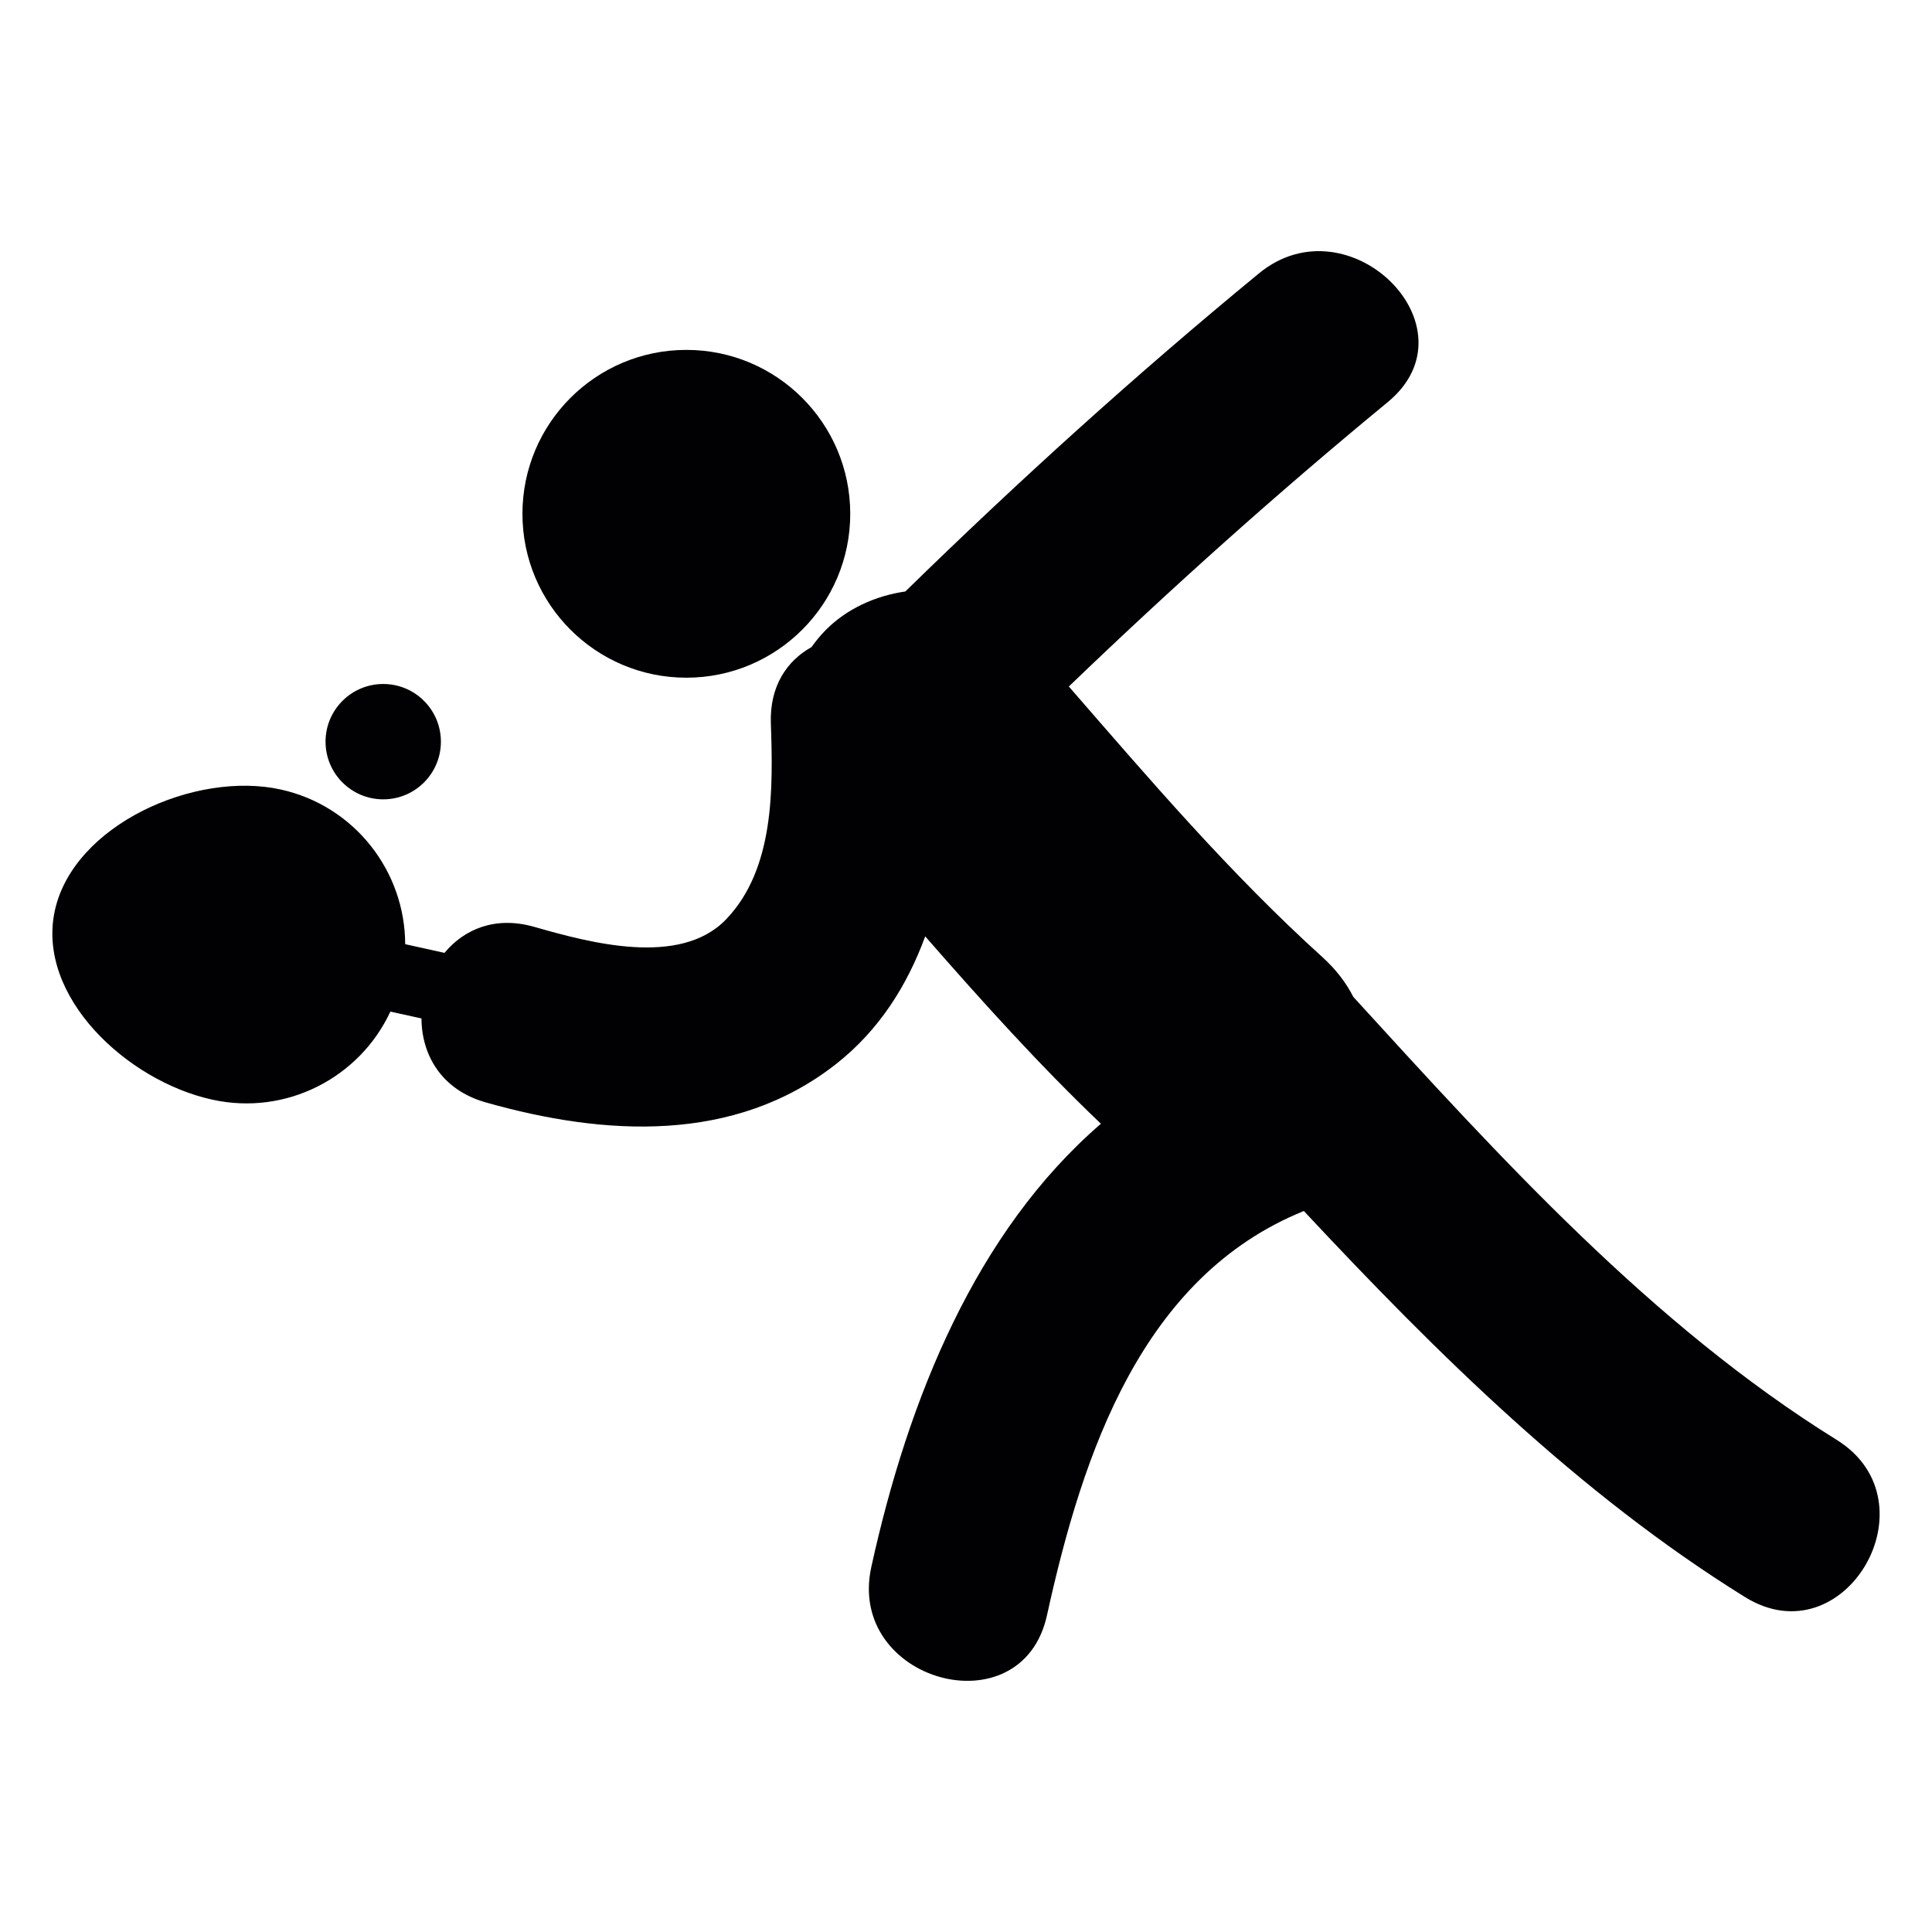
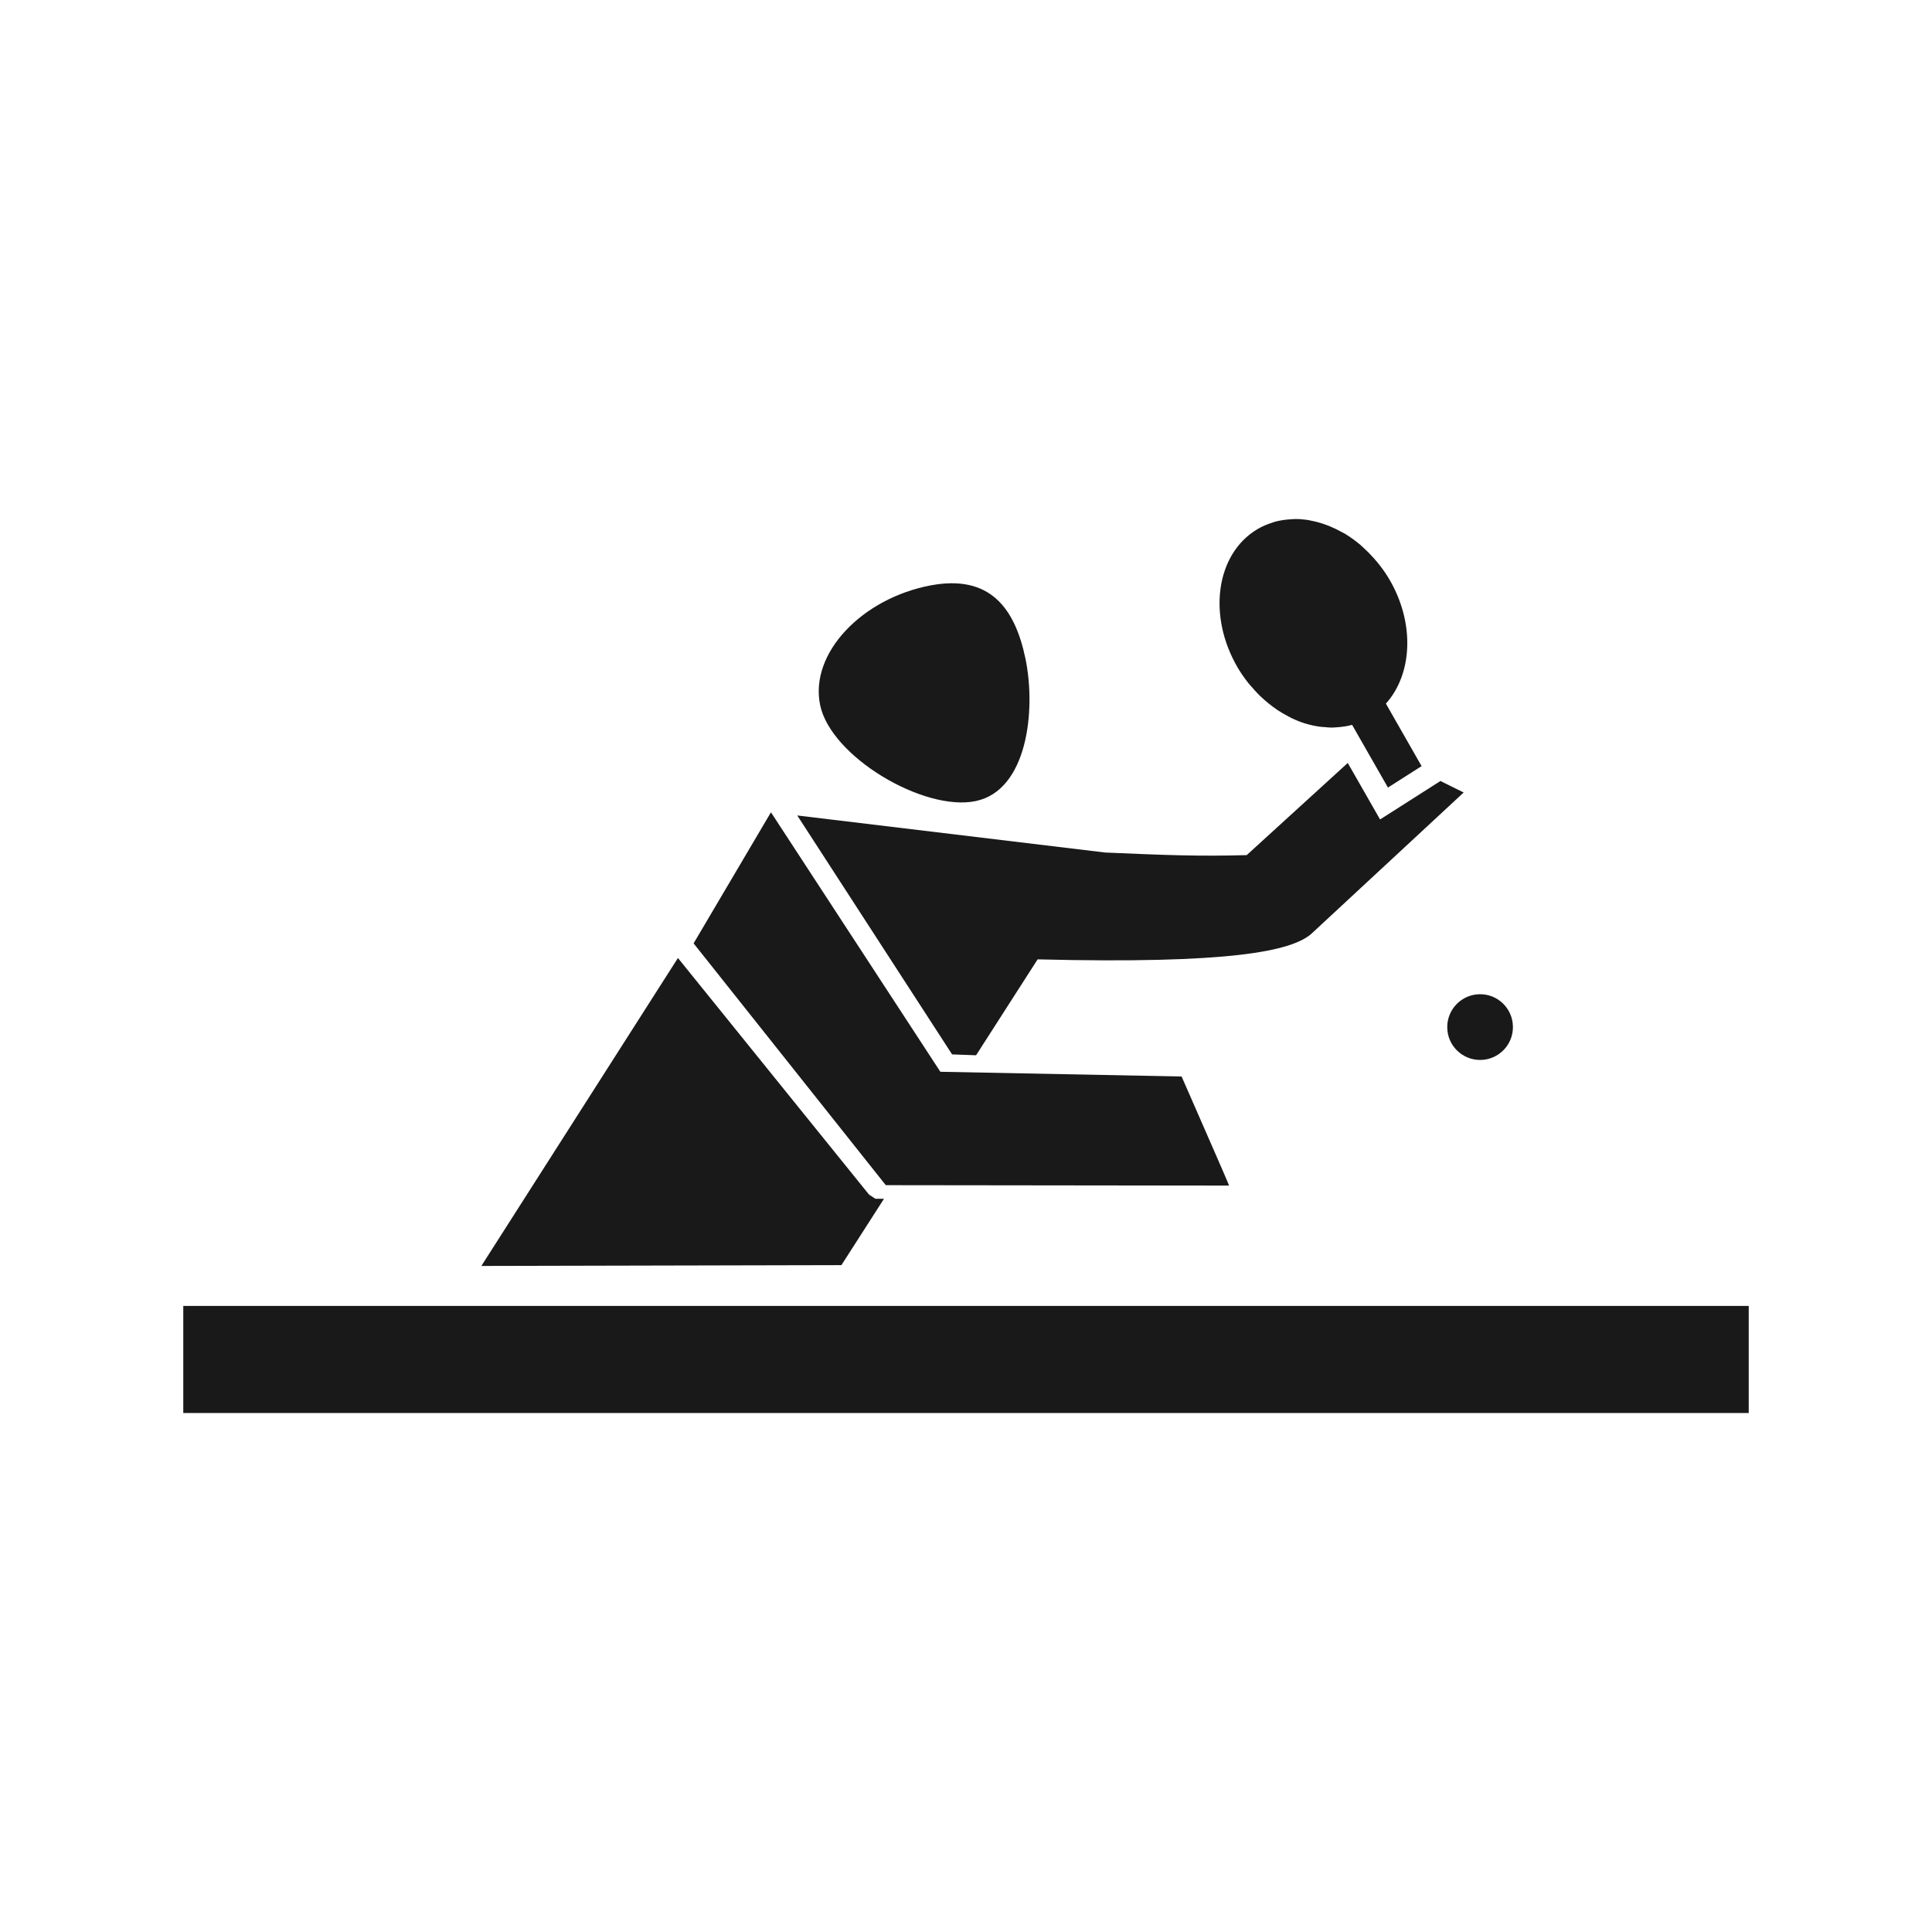
- <svg xmlns="http://www.w3.org/2000/svg" version="1.1" x="0" y="0" width="1024" height="1024" viewBox="0, 0, 1024, 1024">
-   <g id="Turnen_&amp;_Leichtathletik" display="none">
-     <g>
-       <path d="M403.379,250.239 C450.933,244.73 485.098,201.287 479.63,153.184 C474.203,105.082 431.226,70.56 383.699,76.056 C336.145,81.565 302.007,125.008 307.448,173.11 C312.861,221.213 355.825,255.734 403.379,250.239 z" fill="#010002" />
-       <path d="M901.288,867.951 C833.999,752.409 624.719,379.101 589.978,318.172 C657.801,296.286 719.773,316.267 768.505,385.309 C808.139,441.47 900.835,387.625 860.722,330.78 C766.409,197.162 625.747,163.983 484.934,248.539 C479.041,252.061 452.66,266.807 446.712,270.384 C359.127,322.941 277.805,312.991 217.04,226.9 C177.366,170.726 84.669,224.598 124.796,281.43 C202.349,391.257 311.189,433.165 425.703,397.657 C461.609,460.04 495.719,523.559 528.473,587.682 C480.055,612.693 435.214,643.912 393.539,680.612 C368.926,702.306 372.969,730.756 389.496,749.929 C393.498,758.672 520.853,839.898 576.013,873.392 C635.203,909.352 688.897,815.916 629.927,780.106 C594.268,758.467 558.636,736.8 522.991,715.133 C557.321,691.74 645.508,653.148 650.182,649.421 C703.108,740.5 756.144,831.443 809.084,922.467 C843.921,982.438 936.275,928.1 901.288,867.951 z" fill="#010002" />
-     </g>
-   </g>
-   <g id="Tischtennis">
-     <g>
-       <path d="M973.452,763.141 C875.637,702.416 795.14,613.654 717.286,528.378 C713.556,521.031 708.215,513.909 700.812,507.2 C652.082,463.118 609.482,413.321 566.506,363.861 C620.933,311.533 677.159,261.173 735.503,213.156 C783.576,173.554 714.868,105.689 667.245,144.916 C602.266,198.35 540.005,254.707 479.843,313.501 C463.894,315.769 448.6,322.797 437.543,334.042 C434.731,336.891 432.314,339.908 430.102,342.982 C417.133,350.198 407.893,363.636 408.567,383.352 C409.748,417.875 410.535,460.457 384.896,487.221 C360.344,512.878 311.915,499.459 283.052,491.231 C262.473,485.384 245.98,492.506 235.597,505.044 L214.756,500.434 C214.681,461.825 187.955,427.077 148.728,418.437 C103.316,408.448 39.069,437.161 29.079,482.554 C19.108,527.947 67.107,572.89 112.519,582.842 C151.783,591.482 190.635,571.166 206.903,536.175 L223.396,539.792 C223.471,558.871 233.742,577.576 257.432,584.286 C320.274,602.128 389.338,606.289 443.278,563.838 C465.956,545.977 480.818,522.362 490.376,496.292 C520.251,530.496 550.632,564.232 583.505,595.606 C517.252,652.825 481.418,741.25 461.814,830.537 C448.488,891.167 541.542,916.975 554.905,856.195 C573.947,769.494 605.49,676.534 691.066,641.861 C762.117,717.879 837.01,791.928 924.779,846.411 C977.8,879.435 1026.248,795.902 973.452,763.141 z" fill="#010002" />
-       <path d="M450.643,272.325 C450.643,320.301 411.751,359.194 363.774,359.194 C315.797,359.194 276.905,320.301 276.905,272.325 C276.905,224.348 315.797,185.455 363.774,185.455 C411.751,185.455 450.643,224.348 450.643,272.325 z" fill="#010002" />
-       <path d="M233.686,393.098 C233.686,409.981 220,423.666 203.117,423.666 C186.235,423.666 172.549,409.981 172.549,393.098 C172.549,376.216 186.235,362.53 203.117,362.53 C220,362.53 233.686,376.216 233.686,393.098 z" fill="#010002" />
-     </g>
-   </g>
-   <g id="Tennis" display="none">
-     <g>
-       <path d="M764.256,238.093 C747.958,230.711 728.767,237.942 721.388,254.234 L686.274,331.764 C686.274,331.764 600.502,366.587 585.382,371.487 C556.062,380.984 521.202,378.012 467.534,392.247 L365.818,417.341 L294.396,364.02 C307.842,340.681 330.522,301.294 336.194,291.337 C342.33,280.559 356.126,265.985 363.103,258.928 C377.731,261.128 393.165,259.184 408.225,253.254 C431.973,243.905 452.619,225.474 466.36,201.346 C480.087,177.23 485.401,150.069 481.319,124.864 C477.031,98.408 463.029,77.208 441.889,65.17 C430.228,58.534 417.37,55.167 403.68,55.167 C392.671,55.167 381.482,57.375 370.423,61.731 C346.664,71.085 326.02,89.518 312.293,113.634 C298.56,137.746 293.245,164.91 297.328,190.119 C299.91,206.062 306.184,220.442 315.513,231.856 C313.108,241.253 307.782,260.196 301.346,271.499 C295.526,281.713 265.194,334.374 255.228,351.682 L254.548,352.856 C252.169,354.113 249.938,355.751 247.974,357.804 C238.052,368.158 238.393,384.602 248.753,394.531 L337.424,479.539 C343.767,485.539 352.817,488.769 362.119,487.331 L366.203,486.7 L454.239,473.137 L478.965,655.391 L414.726,924.068 C411.349,941.924 421.286,960.121 438.919,966.542 C458.521,973.682 480.197,963.58 487.335,943.978 L578.397,721.062 L613.996,796.303 L588.464,925.134 C584.49,946.01 601.11,963.163 621.169,966.331 C642.375,969.677 660.8,955.213 665.619,933.996 L702.224,792.982 C703.154,786.954 702.633,780.456 700.344,774.337 L699.05,770.871 L663.034,674.497 L630.543,437.927 L727.012,394.756 L729.653,393.574 C737.548,390.005 744.048,383.354 747.181,374.546 L781.401,278.458 C786.937,262.784 779.685,245.085 764.256,238.093 z M339.561,129.165 C354.294,103.288 379.413,86.566 403.558,86.566 C411.833,86.566 419.504,88.546 426.36,92.444 C453.797,108.068 459.503,149.958 439.08,185.825 C424.353,211.7 399.234,228.421 375.085,228.421 C366.81,228.421 359.137,226.443 352.286,222.541 C339.183,215.083 330.586,201.37 328.079,183.928 C325.518,166.119 329.594,146.668 339.561,129.165 z" fill="#000000" />
-       <path d="M442.682,285.846 C437.751,327.934 467.879,366.035 509.967,370.96 C552.051,375.885 590.16,345.757 595.083,303.671 C600.004,261.589 569.874,223.48 527.79,218.559 C485.704,213.632 447.597,243.76 442.682,285.846 z" fill="#000000" />
-       <path d="M742.206,164.218 C742.206,180.227 729.228,193.205 713.219,193.205 C697.21,193.205 684.232,180.227 684.232,164.218 C684.232,148.209 697.21,135.231 713.219,135.231 C729.228,135.231 742.206,148.209 742.206,164.218 z" fill="#000000" />
-     </g>
-   </g>
-   <g id="Schwimmen" display="none">
-     <g>
-       <path d="M160.968,334.863 L378.768,362.863 C386.369,382.163 424.668,477.163 431.869,494.163 C431.869,494.163 431.869,494.163 431.768,494.163 C368.668,525.363 305.568,556.463 242.468,587.663 C264.368,583.663 286.568,581.663 308.868,581.663 C338.068,581.663 366.668,585.163 393.968,592.063 C449.068,606.063 498.868,628.462 546.968,650.163 C589.868,669.463 630.468,687.764 670.968,698.264 C676.668,699.764 682.168,701.064 687.668,702.163 C639.668,603.863 510.568,338.963 485.068,280.663 C473.068,253.163 456.568,242.963 433.169,239.963 L177.369,207.063 C142.069,202.563 109.769,227.463 105.169,262.763 C100.768,298.063 125.668,330.363 160.968,334.863 z" fill="#000000" />
-       <path d="M58.068,794.263 C65.168,799.363 73.268,801.763 81.368,801.763 C83.168,801.763 84.868,801.662 86.568,801.363 C97.168,799.963 107.168,794.363 113.868,785.063 C139.768,748.962 179.868,720.563 226.568,704.962 C253.368,696.063 281.368,691.563 308.868,691.563 C408.568,691.563 494.068,751.163 584.067,785.462 C632.267,803.862 682.567,817.462 737.267,817.462 C760.267,817.462 784.067,815.063 808.767,809.563 C866.868,796.763 916.667,769.163 952.667,730.462 C961.267,721.162 969.066,711.362 975.967,700.862 C988.167,682.462 983.067,657.662 964.667,645.462 C957.867,640.962 950.267,638.862 942.667,638.862 C929.667,638.862 916.967,645.162 909.267,656.762 C906.167,661.461 902.767,665.961 899.067,670.362 C874.067,700.162 836.567,721.562 791.567,731.462 C750.067,740.563 704.267,737.862 663.368,727.263 C620.368,716.063 578.767,697.363 534.567,677.462 C487.567,656.362 439.067,634.462 386.468,621.063 C361.468,614.663 335.268,611.563 308.768,611.563 C272.668,611.563 235.968,617.462 201.068,629.063 C170.568,639.263 142.268,653.462 116.868,671.363 C90.068,690.263 67.168,712.763 48.768,738.363 C47.568,740.063 46.568,741.763 45.668,743.563 C36.968,760.863 41.768,782.563 58.068,794.263 z" fill="#000000" />
-       <path d="M923.367,467.562 C923.367,545.49 860.194,608.662 782.267,608.662 C704.34,608.662 641.167,545.49 641.167,467.562 C641.167,389.635 704.34,326.462 782.267,326.462 C860.194,326.462 923.367,389.635 923.367,467.562 z" fill="#000000" />
-     </g>
-   </g>
-   <g id="Ski_&amp;_Berg" display="none">
-     <path d="M457.054,161.028 C457.054,110.008 498.394,68.667 549.415,68.667 C600.435,68.667 641.776,110.008 641.776,161.028 C641.776,212.048 600.435,253.389 549.415,253.389 C498.394,253.389 457.054,212.048 457.054,161.028 z M338.831,475.056 C349.952,441.806 405.368,253.389 405.368,253.389 C372.118,253.389 324.091,249.694 279.757,286.639 C235.424,323.583 205.868,386.389 198.479,434.417 C191.091,478.75 224.341,493.528 261.285,504.611 C298.193,515.694 331.479,500.917 338.831,475.056 z M822.656,347.708 C816.191,334.778 803.149,327.684 789.554,327.647 L789.554,290.333 L752.609,290.333 L752.609,341.391 L649.497,392.965 L557.506,297.907 C557.321,297.722 557.062,297.648 556.841,297.464 C551.521,290.924 541.804,285.309 534.637,282.944 L442.276,260.778 L372.081,500.917 C364.693,545.25 364.693,578.5 409.026,615.444 L530.943,715.859 L530.943,918.389 C530.943,938.819 547.457,955.333 567.887,955.333 C588.354,955.333 604.831,938.819 604.831,918.389 L604.831,696.722 C604.831,686.895 600.989,677.511 594.007,670.602 L588.206,664.802 L501.387,552.639 L541.398,387.534 L615.213,463.788 C622.343,471.176 631.986,475.056 641.776,475.056 C647.391,475.056 653.081,473.763 658.29,471.176 L752.609,423.998 L752.609,955.333 L789.554,955.333 L789.554,405.526 L806.068,397.251 C824.355,388.125 831.781,365.959 822.656,347.708 z M364.693,608.056 L346.22,726.278 C346.22,726.352 346.22,726.462 346.22,726.61 L274.954,904.682 C267.381,923.672 276.58,945.174 295.533,952.747 C300.04,954.557 304.695,955.333 309.276,955.333 C323.943,955.333 337.797,946.614 343.634,932.095 L414.789,754.171 C417.191,750.329 419.149,746.043 420.146,741.092 L434.924,689.37 C386.896,648.694 364.693,633.917 364.693,608.056 z" fill="#000000" id="Icon1" display="none" />
-     <path d="M241.631,286.235 C191.512,286.235 150.875,245.598 150.875,195.479 C150.875,145.36 191.512,104.723 241.631,104.723 C291.749,104.723 332.387,145.36 332.387,195.479 C332.387,245.598 291.749,286.235 241.631,286.235 L241.631,286.235 z M347.547,338.905 L421.45,368.638 L358.869,417.579 C341.844,430.9 338.839,455.494 352.147,472.519 C359.875,482.381 371.38,487.545 383.008,487.545 C391.435,487.545 399.935,484.834 407.086,479.241 L453.979,442.565 L499.437,478.308 L407.013,548.114 C398.12,554.823 392.514,564.992 391.595,576.093 C390.675,587.169 394.502,598.147 402.156,606.23 L495.095,704.518 L457.966,722.745 C438.573,732.263 430.564,755.716 440.094,775.133 C446.89,788.981 460.799,797.028 475.249,797.028 C481.05,797.028 486.926,795.727 492.47,793.004 L577.289,751.349 C588.451,745.866 596.351,735.391 598.546,723.15 C600.766,710.908 597.013,698.36 588.476,689.32 L489.072,584.225 L587.139,510.175 C596.829,502.853 602.569,491.457 602.704,479.326 C602.802,467.183 597.295,455.678 587.752,448.171 L517.468,392.913 L523.135,388.484 C534.162,379.862 539.743,366.013 537.781,352.165 C535.818,338.317 526.606,326.566 513.629,321.341 L376.74,266.303 C356.698,258.232 333.895,267.947 325.837,288.002 C317.778,308.056 327.492,330.834 347.547,338.905 L347.547,338.905 z M518.388,301.899 C521.528,301.899 524.717,300.942 527.477,298.98 L793.796,108.513 C800.824,103.484 802.456,93.708 797.427,86.68 C792.398,79.652 782.622,78.008 775.581,83.049 L509.262,273.503 C502.234,278.532 500.602,288.308 505.631,295.349 C508.698,299.617 513.494,301.899 518.388,301.899 L518.388,301.899 z M564.103,353.796 C567.158,358.077 571.966,360.346 576.848,360.346 C580,360.346 583.177,359.402 585.924,357.427 L852.256,166.985 C859.272,161.956 860.903,152.18 855.874,145.152 C850.857,138.124 841.094,136.492 834.053,141.521 L567.734,331.963 C560.693,336.98 559.074,346.768 564.103,353.796 L564.103,353.796 z M871.783,675.288 C868.287,667.364 859.039,663.794 851.127,667.315 L307.56,908.305 C286.561,917.602 262.36,911.224 248.671,892.776 L245.151,888.029 C240.012,881.099 230.211,879.627 223.256,884.791 C216.314,889.942 214.854,899.755 220.018,906.698 L223.538,911.432 C239.092,932.407 262.949,943.876 287.591,943.876 C298.545,943.876 309.645,941.607 320.243,936.921 L863.823,695.944 C871.71,692.436 875.279,683.187 871.783,675.288 L871.783,675.288 z" fill="#000000" id="Icon2" />
-   </g>
-   <g id="Handball" display="none">
-     <path d="M401.843,201.993 C401.843,234.075 425.444,260.082 454.558,260.082 C483.672,260.082 507.273,234.075 507.273,201.993 C507.273,169.912 483.672,143.905 454.558,143.905 C425.444,143.905 401.843,169.912 401.843,201.993 z" fill="#000000" />
-     <path d="M826.666,89.485 C858.749,89.485 884.741,115.485 884.741,147.561 C884.741,179.645 858.749,205.655 826.666,205.655 C794.583,205.655 768.572,179.643 768.572,147.561 C768.572,115.485 794.584,89.485 826.666,89.485 z" fill="#000000" />
-     <path d="M754.667,165.333 C760.164,172.296 769.622,182.923 773.906,190.667 C776.448,195.36 781.011,195.354 785.333,204 C787.841,209.014 790.275,206.432 793.333,210.667 C794.642,212.505 802.185,212.572 803.681,214.258 L733.529,275.886 C729.559,279.372 724.899,281.766 719.926,282.852 L591.671,311.001 C589.948,311.374 588.244,311.491 586.546,311.563 L592.233,553.097 L613.187,587.654 L784,577.333 C829.333,582.667 823.767,591.552 834.667,613.333 C845.56,635.103 832,650.667 806.667,664 L641.333,684 C602.667,692 577.881,691.497 566.072,672.057 L534.502,619.971 L479.209,700.92 L392.669,931.982 C386.163,949.349 370.937,959.849 354.866,959.849 C349.681,959.849 344.397,958.757 339.298,956.437 C318.448,946.945 308.5,920.625 317.107,897.634 L405.643,661.237 C406.965,657.714 408.69,654.391 410.778,651.328 L463.554,574.081 L432.271,370.902 L295.793,440.612 C291.487,442.808 286.956,443.844 282.488,443.844 C270.472,443.844 258.976,436.298 253.611,423.49 C246.257,405.931 253.205,385.123 269.158,377.01 L390.666,315.215 L424.45,297.693 C427.554,296.089 430.769,295.241 434.005,294.802 L570.74,245.782 C573.385,244.247 576.181,242.97 579.257,242.283 L582.4,241.61 L584.874,240.724 L584.883,241.059 L699.948,215.81 L754.667,165.333 z" fill="#000000" />
-   </g>
-   <g id="Gymnastik" display="none">
-     <g id="Icon_1" display="none">
-       <path d="M714.195,220.796 C733.081,220.796 749.034,213.958 762.058,200.283 C775.083,186.608 781.594,170.329 781.594,151.444 C781.594,132.558 775.083,116.279 762.058,102.604 C749.032,88.929 733.077,82.092 714.195,82.092 C695.308,82.092 679.353,88.929 666.333,102.604 C653.308,116.279 646.797,132.558 646.797,151.444 C646.797,170.329 653.308,186.608 666.333,200.283 C679.357,213.958 695.31,220.796 714.195,220.796 z" fill="#010002" />
-       <path d="M764.012,236.424 L666.333,236.424 L496.371,62.556 C489.86,56.031 481.72,52.448 471.952,51.811 C462.184,51.174 454.043,54.429 447.532,61.579 C441.017,68.743 437.436,77.208 436.787,86.976 C436.137,96.744 439.067,104.884 445.578,111.395 L623.354,293.078 L623.354,896.734 C623.354,907.155 626.935,916.27 634.099,924.085 C641.263,931.899 650.054,935.806 660.472,935.806 C670.891,935.806 680.008,931.899 687.822,924.085 C695.636,916.27 699.544,907.155 699.544,896.734 L699.544,568.533 L730.801,568.533 L730.801,896.734 C730.801,907.155 734.382,916.27 741.546,924.085 C748.709,931.899 757.5,935.806 767.919,935.806 C778.337,935.806 787.455,931.899 795.269,924.085 C803.083,916.27 806.991,907.155 806.991,896.734 L806.991,293.078 L982.813,111.395 C989.324,104.884 992.581,96.744 992.581,86.976 C992.581,77.208 989,68.743 981.836,61.579 C974.672,54.415 966.207,51.161 956.439,51.811 C946.671,52.462 938.531,56.045 932.02,62.556 L764.012,236.424 z" fill="#010002" />
-       <path d="M406.507,502.111 C394.785,490.39 381.11,484.529 365.482,484.529 L222.87,484.529 C207.242,484.529 194.217,490.39 183.799,502.111 L41.187,648.63 C34.676,656.444 31.419,665.235 31.419,675.003 C31.419,684.771 35,692.91 42.164,699.423 C49.328,705.932 57.793,709.191 67.561,709.191 C77.329,709.191 85.469,705.284 91.98,697.469 L201.381,584.162 L201.381,736.541 L78.305,736.541 C66.584,736.541 56.816,740.448 49.002,748.262 C41.187,756.077 37.28,765.845 37.28,777.562 C37.28,790.589 41.187,801.005 49.002,808.819 L189.659,953.384 C194.87,962.504 203.008,968.364 214.079,970.967 C225.15,973.573 235.242,971.619 244.36,965.106 C254.778,959.898 261.616,951.431 264.872,939.709 C268.121,927.988 266.492,916.919 259.988,906.498 L179.891,824.448 L181.845,824.448 L410.414,824.448 L330.317,906.498 C325.107,916.919 323.806,927.988 326.41,939.709 C329.014,951.431 335.527,960.55 345.946,967.059 C356.364,972.272 366.785,973.573 377.203,970.967 C387.621,968.364 396.088,962.504 402.6,953.384 L541.304,808.819 C550.421,801.005 554.979,791.237 554.979,779.516 C554.979,767.798 550.745,757.702 542.28,749.239 C533.816,740.772 524.372,736.541 513.954,736.541 L388.924,736.541 L388.924,586.115 L498.325,697.469 C504.836,705.284 512.651,709.191 521.768,709.191 C530.885,709.191 539.024,705.932 546.188,699.423 C553.351,692.91 556.932,684.771 556.932,675.003 C556.932,665.235 553.676,656.444 547.164,648.63 L406.507,502.111 L406.507,502.111 z" fill="#010002" />
-       <path d="M296.129,470.854 C315.015,470.854 330.97,464.016 343.992,450.341 C357.017,436.666 363.528,420.061 363.528,400.525 C363.528,380.989 357.017,364.384 343.992,350.709 C330.968,337.034 315.015,330.196 296.129,330.196 C277.244,330.196 261.291,337.034 248.267,350.709 C235.242,364.384 228.731,380.989 228.731,400.525 C228.731,420.061 235.242,436.666 248.267,450.341 C261.291,464.016 277.244,470.854 296.129,470.854 z" fill="#010002" />
-     </g>
-     <g id="Icon_2">
-       <path d="M805.92,37.954 C653.854,51.356 541.642,127.259 476.227,236.987 C432.388,291.944 344.816,459.727 312.968,547.559 C255.221,656.782 204.865,786.736 165.457,903.886 C141.367,975.526 249.532,1022.264 273.759,950.302 C303.231,862.654 338.836,767.891 379.072,679.951 C419.002,769.317 459.575,858.391 503.138,946.055 C536.903,1014.106 638.505,954.427 604.863,886.605 C560.011,796.366 518.349,704.685 477.301,612.697 C477.822,610.918 478.481,609.186 479.033,607.422 C485.872,609.37 493.417,609.968 501.728,608.388 C564.535,596.596 627.342,584.835 690.196,573.044 C717.045,567.999 727.334,538.619 723.102,515.097 C710.406,444.608 670.246,395.57 620.258,349.17 C612.836,323.93 588.088,301.604 560.625,279.416 C616.302,189.407 707.201,140.553 825.517,130.126 C885.901,124.836 865.783,32.695 805.92,37.954 z M577.078,438.612 C592.611,454.774 605.829,471.779 615.811,491.468 C585.42,497.172 555.013,502.861 524.621,508.565 C539.955,483.877 557.604,460.57 577.078,438.612 z" fill="#010002" />
-       <path d="M787.995,277.484 C787.995,322.156 751.781,358.37 707.109,358.37 C662.437,358.37 626.223,322.156 626.223,277.484 C626.223,232.812 662.437,196.598 707.109,196.598 C751.781,196.598 787.995,232.812 787.995,277.484 z" fill="#010002" />
-     </g>
-   </g>
-   <g id="Gesang" display="none">
-     <path d="M501.578,421.171 L847.526,365.063 L847.526,834.101 C847.526,872.922 818.602,903.927 773.452,915.353 C723.843,927.628 676.017,906.858 666.461,868.844 C656.947,830.745 689.439,789.928 739.006,777.526 C761.39,772.004 783.476,773.151 801.909,779.649 L801.909,497.029 L548.384,543.411 L547.195,894.923 C546.982,928.18 516.911,960.927 473.758,971.588 C424.785,983.863 373.392,960.545 367.913,925.674 C358.526,888.042 390.594,847.65 439.736,835.332 C461.822,829.811 483.442,830.915 501.578,837.286 L501.578,421.171 z M371.523,593.19 L372.755,158.726 C372.755,158.726 467.387,153.672 559.937,298.804 C559.937,298.804 560.192,223.881 489.048,169.047 C350.117,72.037 350.499,49.102 350.499,49.102 C323.995,52.202 321.277,72.335 321.277,72.335 L321.277,529.819 C301.399,522.853 277.614,521.622 253.234,527.695 C199.292,541.032 164.039,585.587 174.36,626.999 C180.434,665.268 236.839,690.964 290.738,677.415 C338.097,665.607 371.184,629.845 371.438,593.19 L371.523,593.19 z M623.138,312.439 C639.617,308.319 651.128,295.874 651.213,283.132 L651.255,283.132 L651.68,131.968 C651.68,131.968 684.597,130.226 716.792,180.728 C716.792,180.728 716.835,154.649 692.072,135.62 C643.737,101.854 643.907,93.869 643.907,93.869 C634.69,94.931 633.714,101.939 633.714,101.939 L633.714,261.13 C626.833,258.667 618.593,258.242 610.098,260.323 C591.282,264.953 579.092,280.498 582.66,294.897 C584.784,308.234 604.407,317.153 623.138,312.439 z M786.237,312.821 C797.705,309.975 805.69,301.268 805.775,292.391 L806.072,187.099 C806.072,187.099 829.008,185.867 851.434,221.035 C851.434,221.035 851.476,202.856 834.274,189.605 C800.593,166.074 800.678,160.51 800.678,160.51 C794.264,161.275 793.585,166.159 793.585,166.159 L793.585,277.058 C788.785,275.359 783.009,275.062 777.105,276.548 C764.023,279.776 755.486,290.565 757.992,300.588 C759.436,309.89 773.112,316.134 786.237,312.821 z" fill="#010002" />
-   </g>
-   <g id="Fussball" display="none">
-     <g>
-       <path d="M644.792,113.679 C644.792,150.292 615.111,179.973 578.498,179.973 C541.885,179.973 512.204,150.292 512.204,113.679 C512.204,77.066 541.885,47.385 578.498,47.385 C615.111,47.385 644.792,77.066 644.792,113.679 z" fill="#000000" />
-       <path d="M847.169,766.889 C883.784,766.889 913.447,796.562 913.447,833.169 C913.447,869.784 883.784,899.469 847.169,899.469 C810.553,899.469 780.869,869.782 780.869,833.169 C780.869,796.562 810.555,766.889 847.169,766.889 z" fill="#000000" />
-       <path d="M379.008,553.817 L193.372,451.481 C168.527,437.801 137.275,446.826 123.568,471.684 C109.868,496.529 118.913,527.789 143.767,541.489 L370.72,666.6 C394.07,679.453 423.409,672.328 438.26,650.142 L477.961,590.698 L547.497,683.082 L656.328,946.783 C664.511,966.604 683.658,978.586 703.87,978.586 C710.39,978.586 717.035,977.34 723.448,974.692 C749.669,963.86 762.179,933.821 751.354,907.583 L640.013,637.794 C638.35,633.773 636.181,629.981 633.555,626.484 L567.185,538.326 L606.526,306.447 L778.158,386.004 C783.573,388.509 789.272,389.693 794.891,389.693 C810.002,389.693 824.46,381.08 831.207,366.464 C840.455,346.424 831.717,322.677 811.654,313.417 L658.847,242.893 L616.361,222.897 C612.458,221.066 608.415,220.098 604.346,219.598 L432.389,163.653 C429.063,161.901 425.546,160.444 421.678,159.66 L417.726,158.891 L414.614,157.88 L414.603,158.263 L269.9,129.447 L175.441,54.142 C158.2,40.376 133.035,43.194 119.277,60.482 C105.507,77.738 108.349,102.888 125.605,116.642 L227.668,198.009 C232.66,201.987 238.521,204.719 244.776,205.959 L406.066,238.084 C408.233,238.511 410.376,238.644 412.512,238.726 L405.36,514.378 L379.008,553.817 z" fill="#000000" />
-     </g>
+ <svg xmlns="http://www.w3.org/2000/svg" version="1.1" x="0" y="0" width="142" height="142" viewBox="0, 0, 142, 142">
+   <g id="Layer_1">
+     <path d="M60.277,51.812 C59.493,48 63.372,43.969 68.414,43.023 C72.71,42.224 74.587,44.623 75.375,48.432 C76.156,52.24 75.505,58.096 71.703,58.881 C67.895,59.664 61.057,55.616 60.277,51.812" fill="#1A1919" />
+     <path d="M13.471,95.984 L128.529,95.984 L128.529,103.855 L13.471,103.855 z" fill="#1A1919" />
+     <path d="M95.971,53.189 C95.615,53.082 95.263,52.94 94.919,52.774 C95.263,52.94 95.615,53.082 95.971,53.189" fill="#1A1919" />
+     <path d="M95.195,38.145 C95.127,38.145 95.058,38.155 94.987,38.159 C95.385,38.145 95.788,38.165 96.19,38.23 C95.859,38.174 95.527,38.145 95.195,38.145" fill="#1A1919" />
+     <path d="M93.666,38.36 C94.033,38.256 94.411,38.198 94.795,38.171 C94.411,38.198 94.033,38.256 93.666,38.36" fill="#1A1919" />
+     <path d="M96.335,38.262 C96.687,38.328 97.035,38.424 97.383,38.546 C97.035,38.424 96.687,38.328 96.335,38.262" fill="#1A1919" />
+     <path d="M97.031,53.415 C96.696,53.37 96.357,53.3 96.022,53.2 C96.357,53.301 96.696,53.37 97.031,53.415" fill="#1A1919" />
+     <path d="M91.747,50.199 C91.481,49.86 91.228,49.506 91,49.122 C91.228,49.506 91.481,49.86 91.747,50.199" fill="#1A1919" />
+     <path d="M94.609,52.609 C94.372,52.481 94.134,52.348 93.903,52.194 C94.134,52.348 94.372,52.481 94.609,52.609" fill="#1A1919" />
+     <path d="M93.552,51.944 C93.344,51.788 93.135,51.622 92.937,51.446 C93.139,51.622 93.344,51.788 93.552,51.944" fill="#1A1919" />
+     <path d="M92.416,38.894 C92.771,38.682 93.145,38.529 93.529,38.409 C93.145,38.529 92.771,38.682 92.416,38.894" fill="#1A1919" />
+     <path d="M92.604,51.142 C92.399,50.943 92.204,50.729 92.016,50.507 C92.204,50.73 92.399,50.943 92.604,51.142" fill="#1A1919" />
+     <path d="M100.209,40.253 C100.473,40.49 100.725,40.746 100.97,41.023 C100.725,40.746 100.473,40.49 100.209,40.253" fill="#1A1919" />
+     <path d="M101.237,41.331 C101.537,41.701 101.826,42.092 102.08,42.521 C101.826,42.092 101.54,41.701 101.237,41.331" fill="#1A1919" />
+     <path d="M99.379,53.277 C99.053,53.366 98.721,53.415 98.386,53.446 C98.721,53.415 99.053,53.366 99.379,53.277" fill="#1A1919" />
+     <path d="M97.722,38.674 C98.034,38.803 98.344,38.952 98.649,39.123 C98.344,38.952 98.034,38.803 97.722,38.674" fill="#1A1919" />
+     <path d="M98.887,39.252 C99.255,39.477 99.613,39.736 99.958,40.024 C99.613,39.736 99.255,39.477 98.887,39.252" fill="#1A1919" />
+     <path d="M97.868,53.481 C97.956,53.481 98.044,53.467 98.135,53.463 C97.881,53.474 97.624,53.463 97.37,53.441 C97.536,53.454 97.702,53.481 97.868,53.481" fill="#1A1919" />
+     <path d="M102.08,42.521 C101.826,42.092 101.537,41.701 101.237,41.331 C101.149,41.225 101.061,41.124 100.97,41.023 C100.725,40.746 100.473,40.49 100.209,40.253 C100.124,40.177 100.041,40.095 99.958,40.024 C99.613,39.736 99.255,39.477 98.887,39.252 C98.808,39.205 98.728,39.167 98.649,39.123 C98.344,38.952 98.034,38.803 97.722,38.674 C97.607,38.628 97.494,38.585 97.383,38.546 C97.035,38.424 96.687,38.328 96.335,38.262 C96.288,38.253 96.239,38.236 96.19,38.23 C95.788,38.165 95.385,38.145 94.987,38.159 C94.921,38.161 94.857,38.166 94.795,38.171 C94.411,38.198 94.033,38.256 93.666,38.36 C93.62,38.373 93.574,38.393 93.529,38.409 C93.145,38.529 92.771,38.682 92.416,38.894 C89.354,40.719 88.728,45.295 91,49.122 C91.228,49.506 91.481,49.86 91.747,50.199 C91.833,50.307 91.928,50.404 92.016,50.507 C92.204,50.729 92.399,50.943 92.604,51.142 C92.712,51.247 92.821,51.347 92.937,51.446 C93.135,51.622 93.344,51.788 93.552,51.944 C93.669,52.028 93.786,52.115 93.903,52.194 C94.134,52.348 94.372,52.481 94.609,52.609 C94.714,52.663 94.814,52.725 94.919,52.774 C95.263,52.94 95.615,53.082 95.971,53.189 C95.986,53.195 96.006,53.195 96.022,53.2 C96.357,53.3 96.696,53.37 97.031,53.415 C97.146,53.432 97.256,53.432 97.37,53.441 C97.624,53.463 97.881,53.474 98.135,53.463 C98.22,53.46 98.301,53.454 98.386,53.446 C98.721,53.415 99.053,53.366 99.379,53.277 L102.012,57.885 L104.485,56.309 L101.862,51.716 C103.825,49.532 104.011,45.762 102.08,42.521" fill="#1A1919" />
+     <path d="M93.903,52.194 C93.786,52.115 93.669,52.028 93.552,51.944 C93.669,52.028 93.786,52.115 93.903,52.194" fill="#1A1919" />
+     <path d="M98.386,53.446 C98.301,53.454 98.22,53.46 98.135,53.463 C98.22,53.46 98.301,53.454 98.386,53.446" fill="#1A1919" />
+     <path d="M94.919,52.774 C94.814,52.725 94.714,52.663 94.609,52.609 C94.714,52.663 94.814,52.725 94.919,52.774" fill="#1A1919" />
+     <path d="M96.022,53.2 C96.006,53.195 95.986,53.195 95.971,53.189 C95.986,53.195 96.006,53.195 96.022,53.2" fill="#1A1919" />
+     <path d="M97.37,53.441 C97.256,53.432 97.146,53.432 97.031,53.415 C97.146,53.432 97.256,53.432 97.37,53.441" fill="#1A1919" />
+     <path d="M97.383,38.546 C97.494,38.585 97.607,38.628 97.722,38.674 C97.607,38.628 97.497,38.585 97.383,38.546" fill="#1A1919" />
+     <path d="M92.937,51.446 C92.821,51.347 92.712,51.247 92.604,51.142 C92.712,51.247 92.821,51.345 92.937,51.446" fill="#1A1919" />
+     <path d="M98.649,39.123 C98.728,39.167 98.808,39.205 98.887,39.252 C98.808,39.205 98.728,39.167 98.649,39.123" fill="#1A1919" />
+     <path d="M100.97,41.023 C101.061,41.124 101.149,41.225 101.237,41.331 C101.149,41.225 101.061,41.124 100.97,41.023" fill="#1A1919" />
+     <path d="M99.958,40.024 C100.041,40.095 100.124,40.177 100.209,40.253 C100.124,40.177 100.041,40.095 99.958,40.024" fill="#1A1919" />
+     <path d="M92.016,50.507 C91.928,50.404 91.833,50.307 91.747,50.199 C91.833,50.307 91.924,50.404 92.016,50.507" fill="#1A1919" />
+     <path d="M93.529,38.409 C93.574,38.393 93.62,38.373 93.666,38.36 C93.62,38.373 93.574,38.393 93.529,38.409" fill="#1A1919" />
+     <path d="M96.19,38.23 C96.239,38.236 96.288,38.253 96.335,38.262 C96.286,38.253 96.239,38.236 96.19,38.23" fill="#1A1919" />
+     <path d="M94.795,38.171 C94.857,38.166 94.921,38.161 94.987,38.159 C94.921,38.161 94.857,38.166 94.795,38.171" fill="#1A1919" />
+     <path d="M106.371,75.528 C106.351,74.19 107.419,73.096 108.75,73.074 C110.085,73.053 111.179,74.119 111.198,75.454 C111.221,76.788 110.153,77.885 108.822,77.905 C107.487,77.924 106.389,76.86 106.371,75.528" fill="#1A1919" />
+     <path d="M89.994,86.326 C90.004,86.348 90.017,86.379 90.026,86.404 C90.017,86.379 90.004,86.348 89.994,86.326" fill="#1A1919" />
+     <path d="M87.331,80.227 C87.868,81.453 88.744,83.452 89.414,84.991 C88.744,83.452 87.868,81.453 87.331,80.227" fill="#1A1919" />
+     <path d="M90.062,86.484 C90.111,86.599 90.16,86.71 90.195,86.796 C90.16,86.71 90.111,86.599 90.062,86.484" fill="#1A1919" />
+     <path d="M86.846,79.122 C86.846,79.122 86.892,79.223 86.957,79.376 C86.892,79.223 86.846,79.122 86.846,79.122" fill="#1A1919" />
+     <path d="M90.062,86.484 C90.049,86.456 90.038,86.434 90.026,86.404 C90.017,86.379 90.004,86.348 89.994,86.326 C89.838,85.964 89.639,85.503 89.414,84.991 C88.744,83.452 87.868,81.453 87.331,80.227 C87.168,79.858 87.041,79.566 86.957,79.376 C86.892,79.223 86.846,79.122 86.846,79.122 L69.115,78.774 L56.664,59.703 L50.979,69.336 L65.104,87.109 L90.336,87.139 C90.339,87.139 90.287,87.014 90.195,86.796 C90.16,86.71 90.111,86.599 90.062,86.484" fill="#1A1919" />
+     <path d="M63.873,87.801 L49.828,70.411 L35.379,93.046 L61.843,92.986 L64.972,88.11 L64.343,88.11 L63.873,87.801" fill="#1A1919" />
+     <path d="M105.873,57.403 L105.381,57.715 L102.907,59.291 L101.433,60.229 L99.059,56.076 L91.631,62.851 C88.031,62.948 85.687,62.851 81.23,62.66 L58.598,59.936 L69.978,77.498 L71.741,77.561 L76.264,70.512 C90.41,70.86 94.968,69.918 96.413,68.606 L107.578,58.248 L105.873,57.403" fill="#1A1919" />
+     <path d="M86.957,79.376 C87.041,79.566 87.168,79.858 87.331,80.227 C87.168,79.858 87.041,79.566 86.957,79.376" fill="#1A1919" />
+     <path d="M90.336,87.139 C90.339,87.141 90.287,87.015 90.195,86.796 C90.287,87.014 90.339,87.139 90.336,87.139" fill="#1A1919" />
+     <path d="M90.026,86.404 C90.038,86.434 90.049,86.456 90.062,86.484 C90.049,86.456 90.038,86.434 90.026,86.404" fill="#1A1919" />
+     <path d="M89.414,84.991 C89.639,85.503 89.838,85.964 89.994,86.326 C89.838,85.964 89.639,85.503 89.414,84.991" fill="#1A1919" />
  </g>
</svg>
